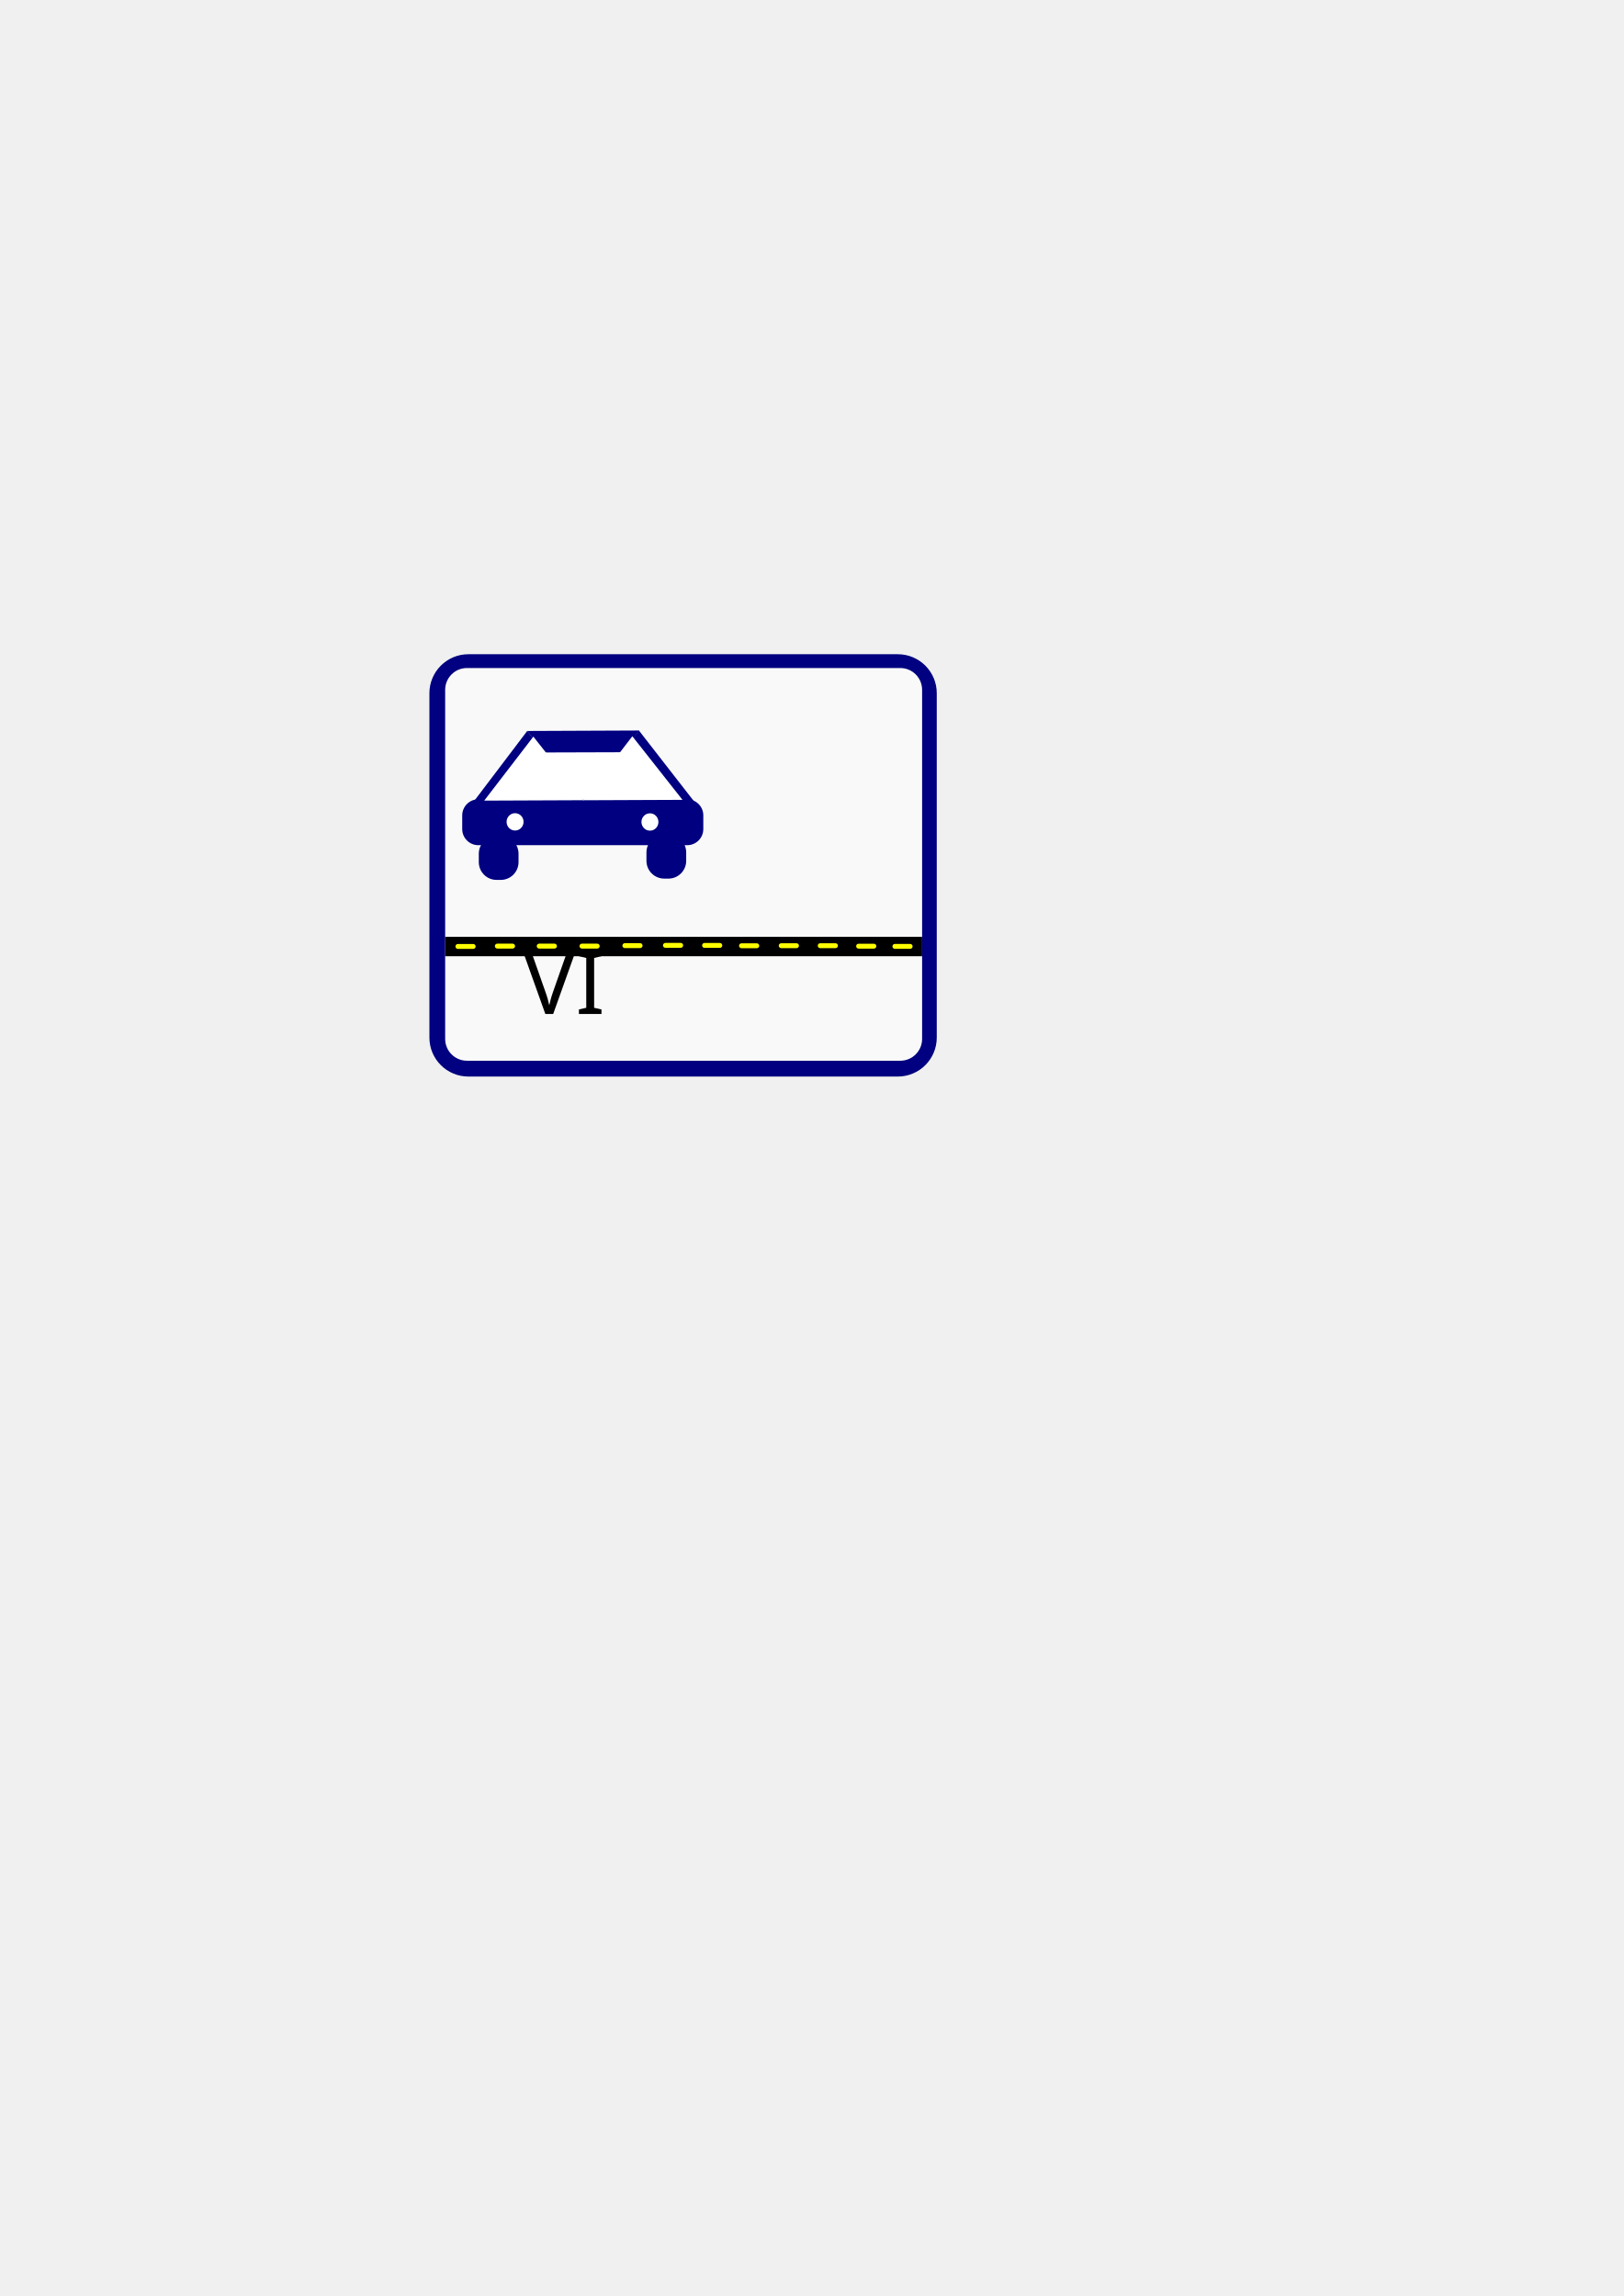
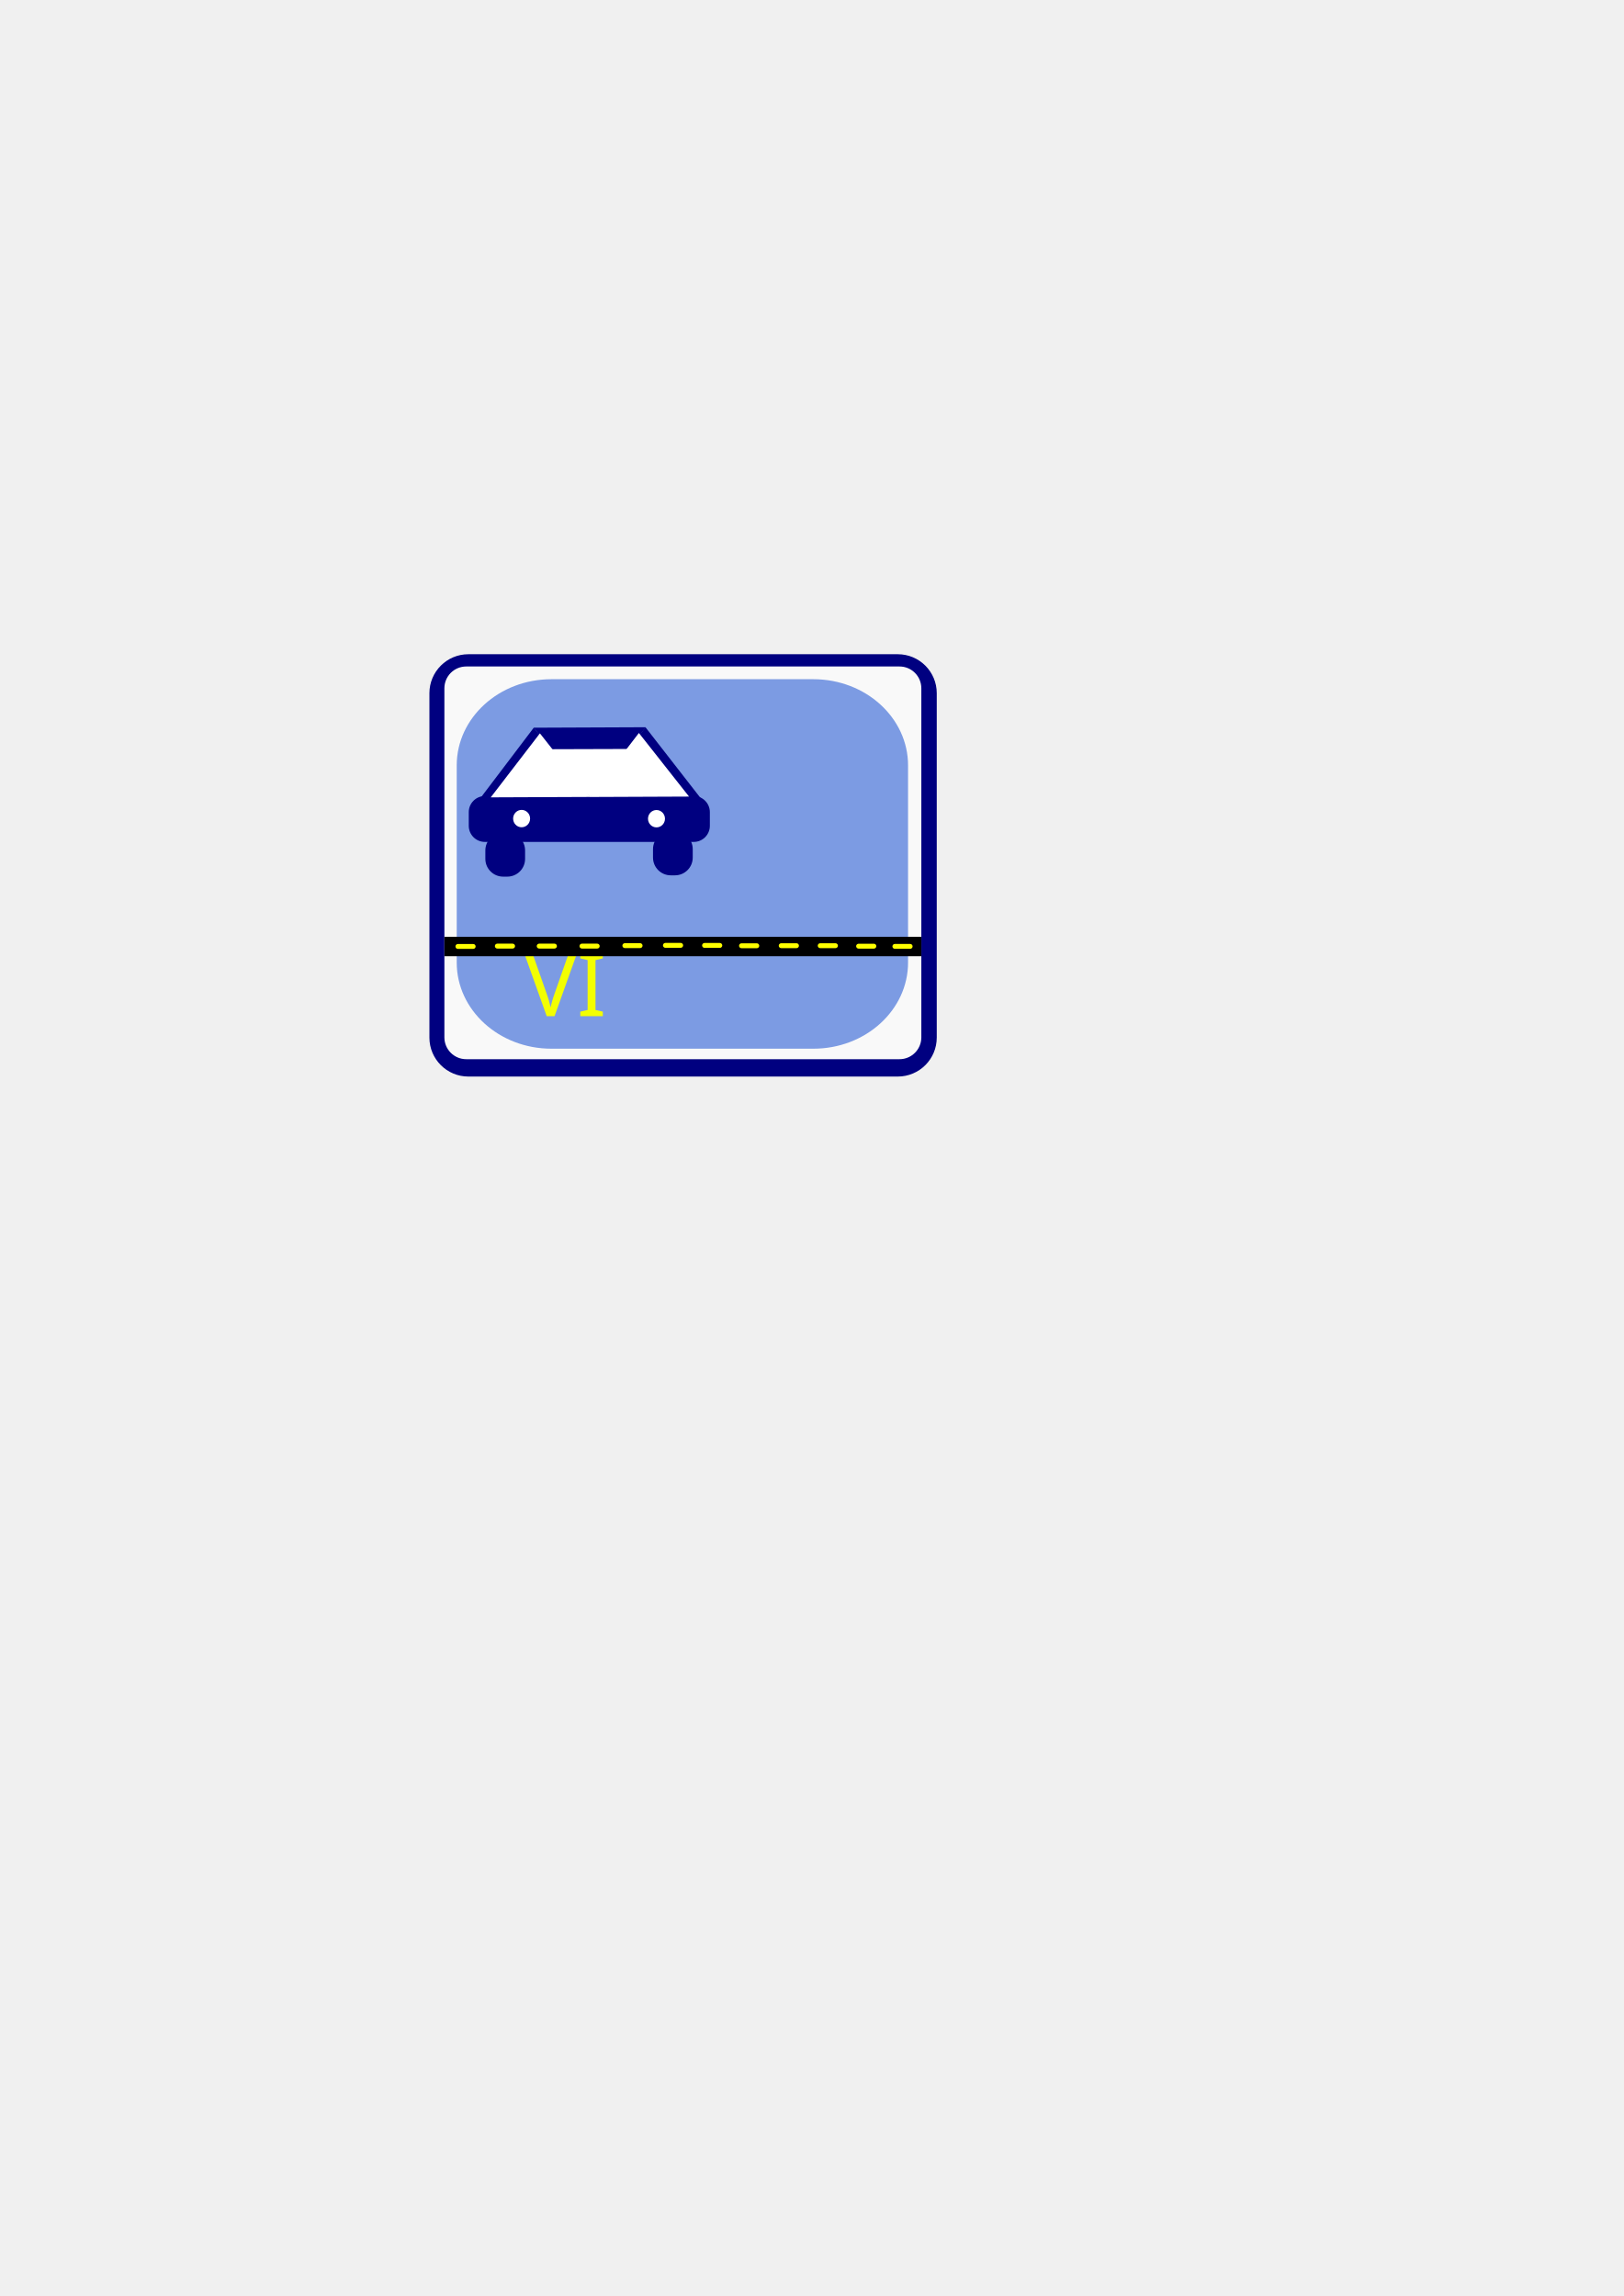
- <svg xmlns="http://www.w3.org/2000/svg" width="744.094" height="1052.362" id="svg2" version="1.1">
-   <defs id="defs4" />
+ <svg xmlns="http://www.w3.org/2000/svg" xmlns:xlink="http://www.w3.org/1999/xlink" width="744.094" height="1052.362" id="svg2" version="1.1">
+   <defs id="defs4">
+     <linearGradient id="linearGradient3797">
+       <stop style="stop-color:#676767;stop-opacity:1;" offset="0" id="stop3799" />
+       <stop style="stop-color:#676767;stop-opacity:0;" offset="1" id="stop3801" />
+     </linearGradient>
+     <radialGradient xlink:href="#linearGradient3797" id="radialGradient3803" cx="258.046" cy="451.056" fx="258.046" fy="451.056" r="18.337" gradientTransform="matrix(1,0,0,0.7580225,0,109.1455)" gradientUnits="userSpaceOnUse" />
+   </defs>
  <g id="layer1">
    <rect style="fill:#000080" id="rect3027" width="232.5" height="193.571" x="196.786" y="299.862" ry="17.857" />
-     <rect style="fill:#f9f9f9" id="rect3029" width="218.571" height="180" x="204.004" y="306.184" ry="10" />
-     <flowRoot xml:space="preserve" id="flowRoot3031" style="font-size:40px;font-style:normal;font-weight:normal;line-height:125%;letter-spacing:0px;word-spacing:0px;fill:#000000;fill-opacity:1;stroke:none;font-family:Sans" transform="translate(6.442929,46.06066)">
+     <rect style="fill:#f9f9f9" id="rect3029" width="218.571" height="180" x="203.65" y="305.477" ry="10" />
+     <rect style="fill:#003ecd;fill-opacity:0.503" id="rect3805" width="206.829" height="169.352" x="209.304" y="311.314" ry="39.5" rx="43.397" />
+     <flowRoot xml:space="preserve" id="flowRoot3060" style="font-size:40px;font-style:normal;font-variant:normal;font-weight:normal;font-stretch:normal;line-height:125%;letter-spacing:0px;word-spacing:0px;fill:#f3ff00;fill-opacity:1;stroke:none;font-family:PlainBlack;-inkscape-font-specification:PlainBlack" transform="translate(22.73573,26.90354)">
+       <flowRegion id="flowRegion3062">
+         <rect id="rect3064" width="114.27" height="49.35" x="265.357" y="399.505" style="font-style:normal;font-variant:normal;font-weight:normal;font-stretch:normal;fill:#f3ff00;fill-opacity:1;font-family:PlainBlack;-inkscape-font-specification:PlainBlack" />
+       </flowRegion>
+       <flowPara id="flowPara3066" style="font-style:normal;font-variant:normal;font-weight:normal;font-stretch:normal;fill:#f3ff00;fill-opacity:1;font-family:Patua One;-inkscape-font-specification:Patua One">Points</flowPara>
+     </flowRoot>
+     <flowRoot xml:space="preserve" id="flowRoot3031" style="font-size:40px;font-style:normal;font-weight:normal;line-height:125%;letter-spacing:0px;word-spacing:0px;fill:#f3ff00;fill-opacity:1;stroke:none;font-family:Sans" transform="translate(6.692929,45.93566)">
      <flowRegion id="flowRegion3033">
-         <rect id="rect3035" width="52.335" height="45.241" x="228.929" y="344.148" ry="0.354" />
+         <rect id="rect3035" width="52.335" height="45.241" x="228.929" y="344.148" ry="0.354" style="fill:#f3ff00;fill-opacity:1" />
      </flowRegion>
-       <flowPara id="flowPara3058" style="font-style:normal;font-variant:normal;font-weight:normal;font-stretch:normal;font-family:Patua One;-inkscape-font-specification:Patua One">six</flowPara>
+       <flowPara id="flowPara3058" style="font-style:normal;font-variant:normal;font-weight:normal;font-stretch:normal;fill:#f3ff00;fill-opacity:1;font-family:Patua One;-inkscape-font-specification:Patua One">six</flowPara>
    </flowRoot>
-     <flowRoot xml:space="preserve" id="flowRoot3060" style="font-size:40px;font-style:normal;font-variant:normal;font-weight:normal;font-stretch:normal;line-height:125%;letter-spacing:0px;word-spacing:0px;fill:#000000;fill-opacity:1;stroke:none;font-family:PlainBlack;-inkscape-font-specification:PlainBlack" transform="translate(22.86073,26.77854)">
-       <flowRegion id="flowRegion3062">
-         <rect id="rect3064" width="114.27" height="49.35" x="265.357" y="399.505" style="font-style:normal;font-variant:normal;font-weight:normal;font-stretch:normal;font-family:PlainBlack;-inkscape-font-specification:PlainBlack" />
-       </flowRegion>
-       <flowPara id="flowPara3066" style="font-style:normal;font-variant:normal;font-weight:normal;font-stretch:normal;font-family:Patua One;-inkscape-font-specification:Patua One">Points</flowPara>
-     </flowRoot>
+     <text xml:space="preserve" style="font-size:140px;font-style:normal;font-variant:normal;font-weight:normal;font-stretch:normal;line-height:125%;letter-spacing:0px;word-spacing:0px;fill:#f3ff00;fill-opacity:1;stroke:none;font-family:Patua One;-inkscape-font-specification:Patua One" x="240.334" y="465.756" id="text3011">
+       <tspan id="tspan3013" x="240.334" y="465.756" style="font-size:40px;fill:#f3ff00;fill-opacity:1">VI</tspan>
+     </text>
+     <rect style="fill:#000000" id="rect3015" width="218.582" height="8.882" x="203.649" y="429.401" ry="0" rx="0" />
    <flowRoot xml:space="preserve" id="flowRoot2993" style="fill:black;stroke:none;stroke-opacity:1;stroke-width:1px;stroke-linejoin:miter;stroke-linecap:butt;fill-opacity:1;font-family:Sans;font-style:normal;font-weight:normal;font-size:40px;line-height:125%;letter-spacing:0px;word-spacing:0px">
      <flowRegion id="flowRegion2995">
        <rect id="rect2997" width="175.714" height="73.929" x="519.286" y="280.934" />
      </flowRegion>
      <flowPara id="flowPara2999" />
    </flowRoot>
-     <flowRoot xml:space="preserve" id="flowRoot3001" style="font-size:90px;font-style:normal;font-variant:normal;font-weight:normal;font-stretch:normal;line-height:125%;letter-spacing:0px;word-spacing:0px;fill:#000000;fill-opacity:1;stroke:none;font-family:Patua One;-inkscape-font-specification:Patua One" transform="translate(24.08883,-39.47183)">
-       <flowRegion id="flowRegion3003">
-         <rect id="rect3005" width="89.429" height="166.857" x="292.143" y="318.791" style="font-size:90px" ry="2.857" />
-       </flowRegion>
-       <flowPara id="flowPara3007" style="font-size:140px;font-weight:bold;-inkscape-font-specification:Patua One Bold">P</flowPara>
-     </flowRoot>
-     <text xml:space="preserve" style="font-size:140px;font-style:normal;font-variant:normal;font-weight:normal;font-stretch:normal;line-height:125%;letter-spacing:0px;word-spacing:0px;fill:#000000;fill-opacity:1;stroke:none;font-family:Patua One;-inkscape-font-specification:Patua One" x="239.709" y="464.756" id="text3011">
-       <tspan id="tspan3013" x="239.709" y="464.756" style="font-size:40px">VI</tspan>
-     </text>
-     <rect style="fill:#000000" id="rect3015" width="218.582" height="8.882" x="204" y="429.401" ry="0" rx="0" />
    <rect style="fill:#ffff00" id="rect3017" width="9.25" height="2.25" x="208.719" y="432.675" ry="1.125" />
    <rect style="fill:#ffff00" id="rect3017-7" width="9.25" height="2.25" x="321.75" y="432.206" ry="1.125" />
    <rect style="fill:#ffff00" id="rect3017-6" width="9.25" height="2.25" x="303.812" y="432.175" ry="1.125" />
    <rect style="fill:#ffff00" id="rect3017-96" width="9.25" height="2.25" x="285.219" y="432.3" ry="1.125" />
    <rect style="fill:#ffff00" id="rect3017-91" width="9.25" height="2.25" x="265.562" y="432.518" ry="1.125" />
    <rect style="fill:#ffff00" id="rect3017-3" width="9.25" height="2.25" x="245.969" y="432.518" ry="1.125" />
    <rect style="fill:#ffff00" id="rect3017-75" width="9.25" height="2.25" x="226.781" y="432.518" ry="1.125" />
    <rect style="fill:#ffff00" id="rect3017-7-2" width="9.25" height="2.25" x="408.969" y="432.643" ry="1.125" />
    <rect style="fill:#ffff00" id="rect3017-7-94" width="9.25" height="2.25" x="392.344" y="432.55" ry="1.125" />
    <rect style="fill:#ffff00" id="rect3017-7-23" width="9.25" height="2.25" x="374.75" y="432.331" ry="1.125" />
    <rect style="fill:#ffff00" id="rect3017-7-5" width="9.25" height="2.25" x="356.875" y="432.331" ry="1.125" />
    <rect style="fill:#ffff00" id="rect3017-7-7" width="9.25" height="2.25" x="338.688" y="432.362" ry="1.125" />
-     <g id="g3311" transform="translate(-228.1768,279.0156)">
+     <g id="g3311" transform="translate(-225.1768,277.5156)">
      <g style="fill:#000080" transform="matrix(0.9477187,0,0,0.7125954,1.955157,30.39987)" id="g3219">
        <path style="fill:#000080" id="path3192" d="m 520.961,82.742 -27.363,-46.781 54.195,-0.306 z" />
        <path transform="matrix(-1,0,0,-1,1014.61,118.6705)" style="fill:#000080" id="path3192-7" d="m 520.961,82.742 -27.363,-46.781 54.195,-0.306 z" />
        <path transform="matrix(-1,0,0,-1,1068.615,118.4054)" style="fill:#000080" id="path3192-1" d="m 520.961,82.742 -27.363,-46.781 54.195,-0.306 z" />
      </g>
      <rect ry="7.391" y="87.338" x="439.997" height="21.036" width="110.485" id="rect3224" style="fill:#000080" />
      <rect ry="8.147" y="104.132" x="447.599" height="20.153" width="18.208" id="rect3226" style="fill:#000080" />
      <path transform="translate(42.77996,-2.828427)" d="m 425.325,100.508 c 0,2.197 -1.741,3.977 -3.889,3.977 -2.148,0 -3.889,-1.781 -3.889,-3.977 0,-2.197 1.741,-3.977 3.889,-3.977 2.148,0 3.889,1.781 3.889,3.977 z" id="path3246" style="fill:#ffffff" />
      <path d="m 425.325,100.508 c 0,2.197 -1.741,3.977 -3.889,3.977 -2.148,0 -3.889,-1.781 -3.889,-3.977 0,-2.197 1.741,-3.977 3.889,-3.977 2.148,0 3.889,1.781 3.889,3.977 z" id="path3246-4" style="fill:#ffffff" transform="translate(104.5889,-2.771652)" />
      <g style="fill:#ffffff" transform="matrix(0.8398884,0,0,0.6230148,57.99313,36.22931)" id="g3219-0">
        <path transform="matrix(1,0,0,0.7507336,0,20.6248)" style="fill:#ffffff" id="path3192-12" d="m 520.961,82.742 -27.363,-46.781 54.195,-0.306 z" />
        <path transform="matrix(-1,0,0,-1,1014.61,118.6705)" style="fill:#ffffff" id="path3192-7-6" d="m 520.961,82.742 -27.363,-46.781 54.195,-0.306 z" />
        <path transform="matrix(-1,0,0,-1,1068.615,118.4054)" style="fill:#ffffff" id="path3192-1-7" d="m 520.961,82.742 -27.363,-46.781 54.195,-0.306 z" />
      </g>
      <rect ry="8.147" y="103.537" x="524.429" height="20.153" width="18.208" id="rect3226-9" style="fill:#000080" />
    </g>
+     <flowRoot xml:space="preserve" id="flowRoot3001" style="font-size:90px;font-style:normal;font-variant:normal;font-weight:normal;font-stretch:normal;line-height:125%;letter-spacing:0px;word-spacing:0px;fill:#000000;fill-opacity:1;stroke:none;font-family:Patua One;-inkscape-font-specification:Patua One" transform="translate(28.33148,-35.93629)">
+       <flowRegion id="flowRegion3003">
+         <rect id="rect3005" width="89.429" height="166.857" x="292.143" y="318.791" style="font-size:90px;fill:#000000;fill-opacity:1" ry="2.857" />
+       </flowRegion>
+       <flowPara id="flowPara3007" style="font-size:140px;font-weight:bold;-inkscape-font-specification:Patua One Bold;fill:#000000;fill-opacity:1">P</flowPara>
+     </flowRoot>
  </g>
</svg>
